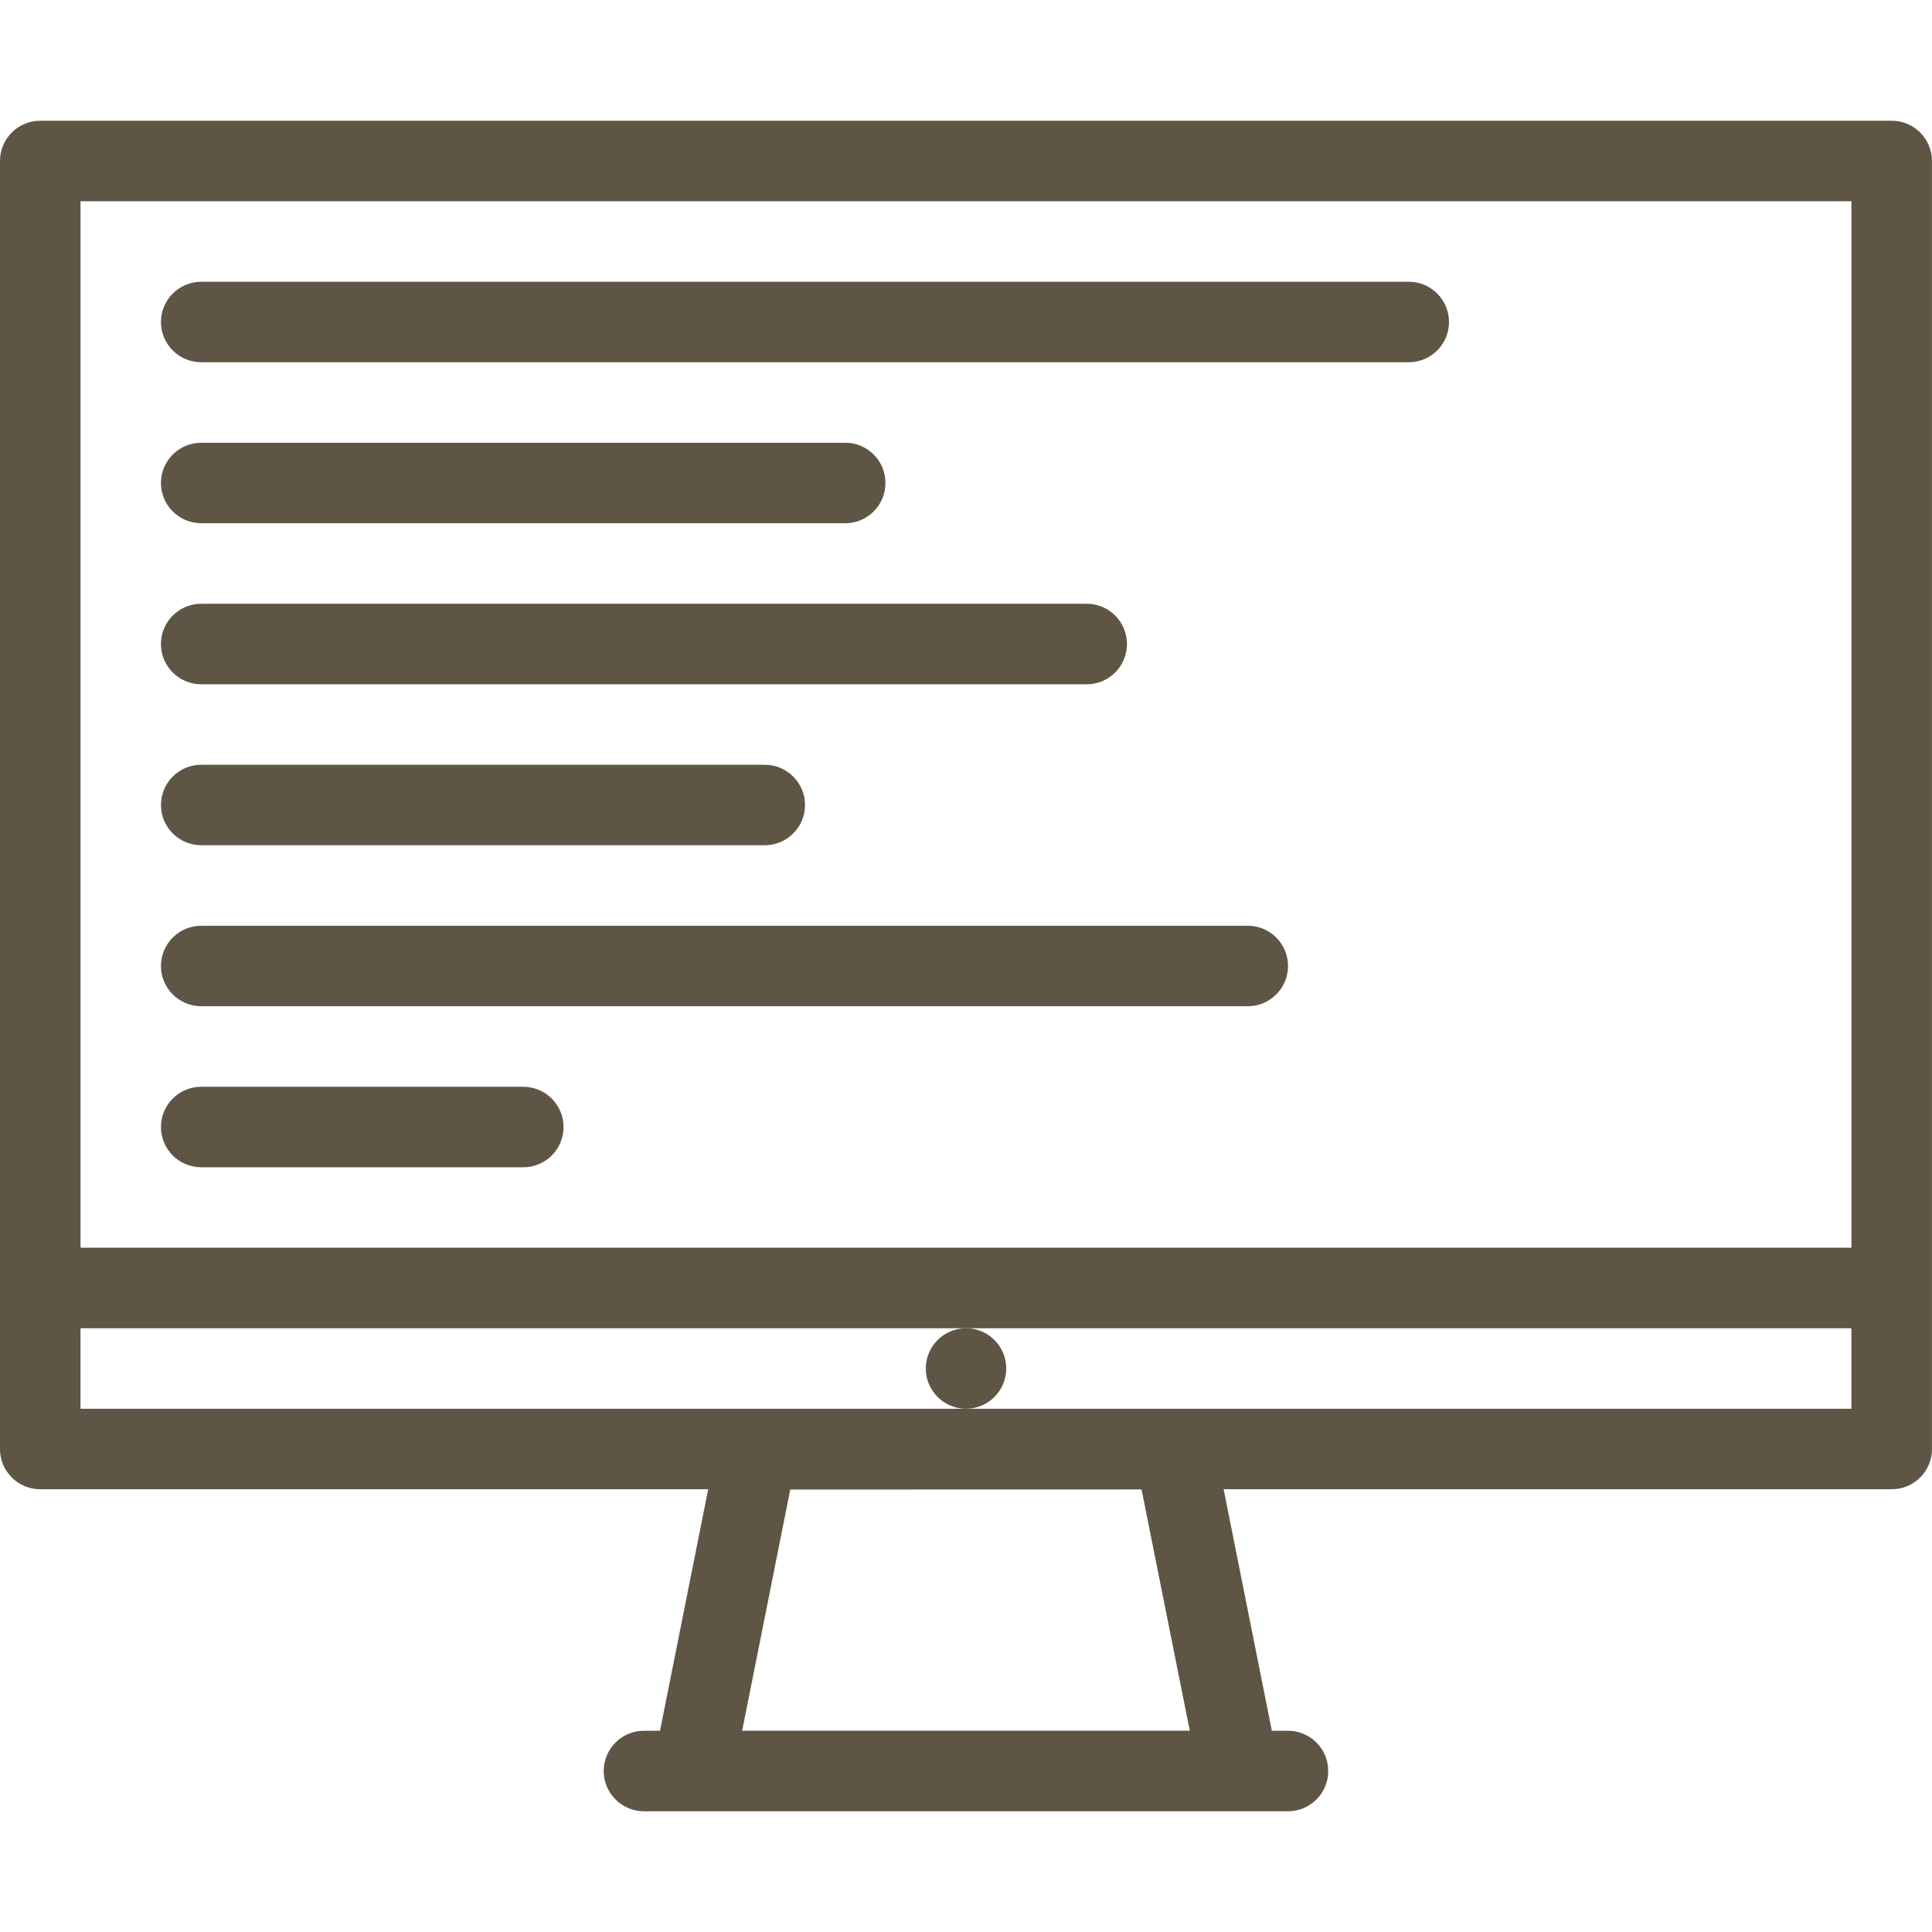
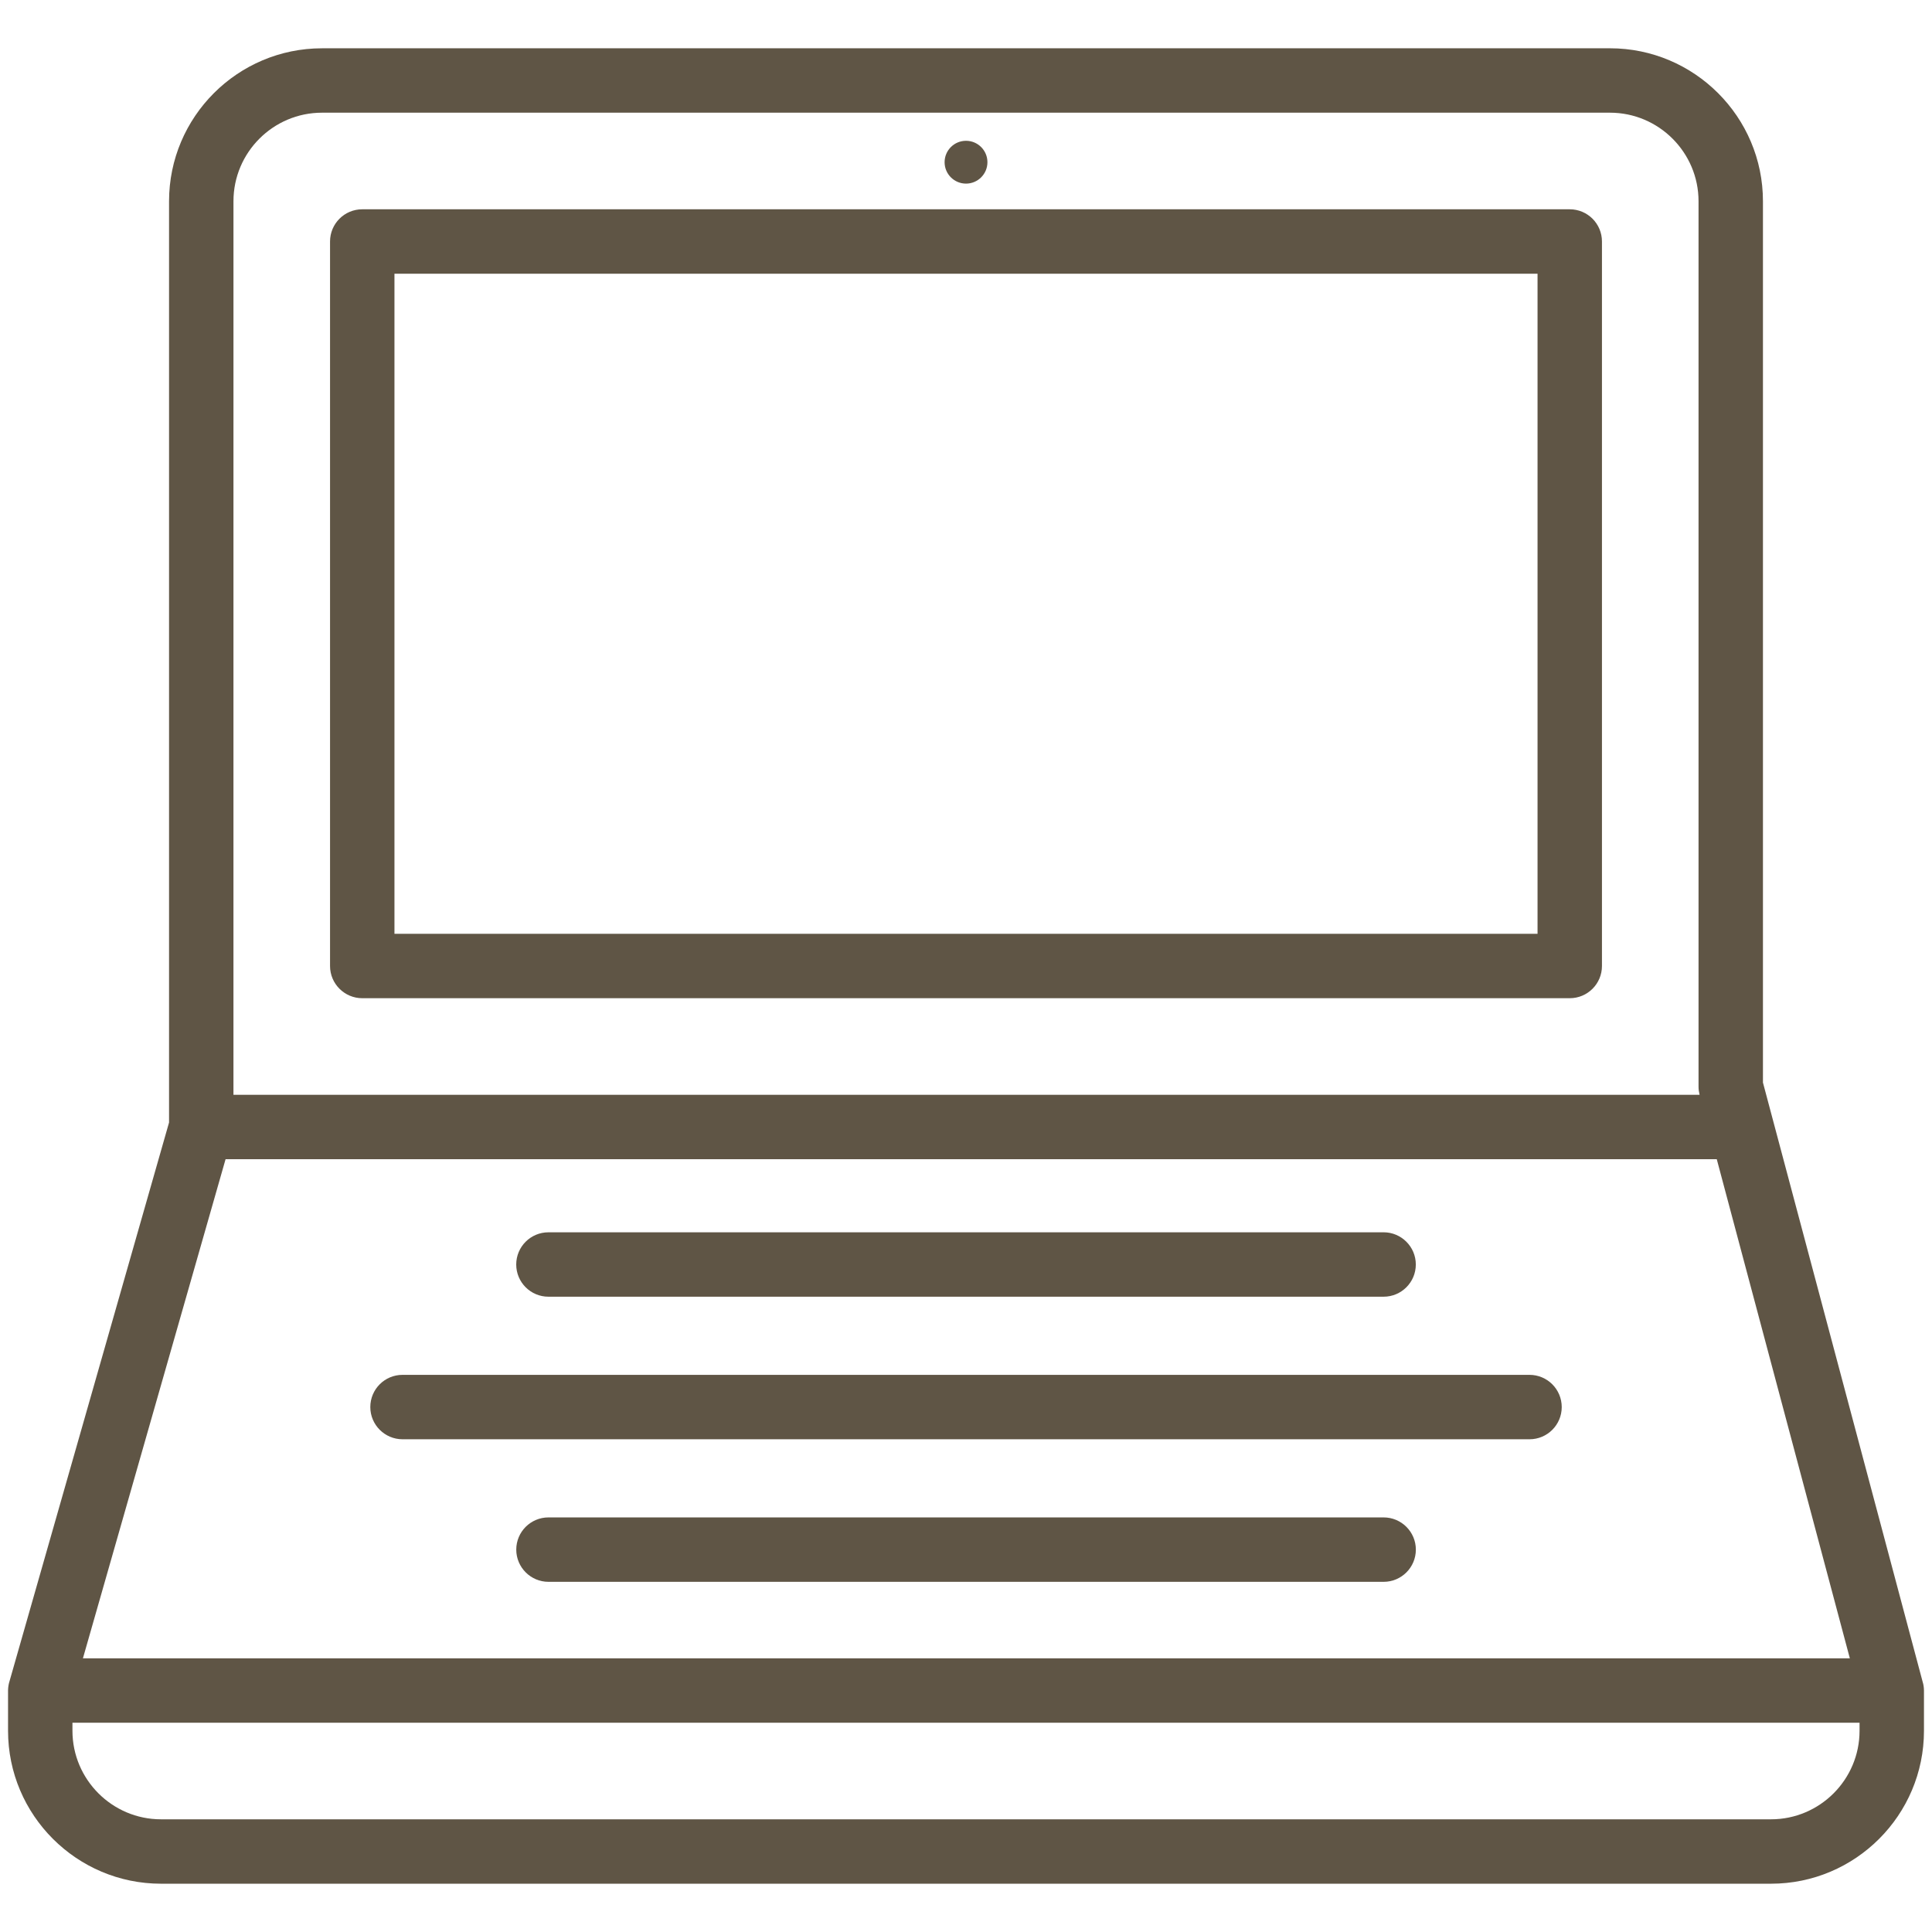
<svg xmlns="http://www.w3.org/2000/svg" width="512pt" height="512pt" version="1.1" viewBox="0 0 512 512">
  <g fill="#5f5545">
-     <path d="m501.34 32h-490.69c-5.875 0-10.656 4.773-10.656 10.664v341.34c0 5.891 4.781 10.664 10.656 10.664h177.03l-12.766 64h-4.266c-5.875 0-10.656 4.781-10.656 10.672 0 5.891 4.781 10.664 10.656 10.664h170.69c5.875 0 10.656-4.773 10.656-10.664 0-5.891-4.781-10.672-10.656-10.672h-4.281l-12.781-64h177.06c5.875 0 10.656-4.773 10.656-10.664v-341.34c0-5.891-4.781-10.664-10.656-10.664zm-304.66 426.66 12.75-63.914 93.094-0.023 12.781 63.938zm293.97-405.33v277.33h-469.31v-277.33zm-234.66 320h-234.66v-21.336h469.31v21.336z" />
-     <path d="m266.66 362.66c0-5.891-4.766-10.664-10.656-10.664s-10.656 4.773-10.656 10.664c0 5.891 4.766 10.672 10.656 10.672s10.656-4.781 10.656-10.672z" />
-     <path d="m53.344 96h319.97 0.031c5.875 0 10.656-4.773 10.656-10.664 0-5.891-4.781-10.672-10.656-10.672h-320c-5.906 0-10.688 4.781-10.688 10.672 0 5.891 4.781 10.664 10.688 10.664z" />
-     <path d="m53.344 138.66h170.64 0.016c5.891 0 10.656-4.773 10.656-10.664s-4.766-10.664-10.656-10.664h-170.66c-5.906 0-10.688 4.773-10.688 10.664s4.781 10.664 10.688 10.664z" />
-     <path d="m53.344 181.34h234.64 0.016c5.891 0 10.656-4.773 10.656-10.664s-4.766-10.672-10.656-10.672h-234.66c-5.906 0-10.688 4.773-10.688 10.664 0 5.898 4.781 10.672 10.688 10.672z" />
-     <path d="m53.344 224h149.31c5.906 0 10.688-4.773 10.688-10.664 0-5.891-4.781-10.664-10.688-10.664l-149.31-0.008c-5.906 0-10.688 4.781-10.688 10.672 0 5.891 4.781 10.664 10.688 10.664z" />
-     <path d="m53.344 266.66h277.31v0.008c5.906 0 10.688-4.781 10.688-10.672s-4.781-10.664-10.688-10.664h-277.31c-5.906 0-10.688 4.773-10.688 10.664s4.781 10.664 10.688 10.664z" />
-     <path d="m53.344 309.34h85.312c5.906 0 10.688-4.773 10.688-10.664s-4.781-10.672-10.688-10.672h-85.312c-5.906 0-10.688 4.773-10.688 10.664 0 5.898 4.781 10.672 10.688 10.672z" />
+     <path d="m467.2 286.89v-233.56c0-22.355-18.199-40.535-40.535-40.535l-341.33 0.004c-22.355 0-40.535 18.176-40.535 40.535v244.14l-42.262 148.01c-0.258 0.789-0.383 1.602-0.406 2.453v0.02 0.043 10.668c0 22.355 18.199 40.535 40.535 40.535h426.67c22.355 0 40.535-18.176 40.535-40.535v-10.668-0.02-0.02c-0.02-0.812-0.129-1.578-0.363-2.305zm-405.33-233.56c0-12.93 10.516-23.465 23.465-23.465h341.33c12.93 0 23.465 10.539 23.465 23.465v234.67c0 0.727 0.105 1.43 0.277 2.133h-388.54zm-2.09 253.87h395.18l35.266 132.27h-468.25zm433.02 151.47c0 12.93-10.516 23.465-23.465 23.465h-426.67c-12.93 0-23.465-10.539-23.465-23.465v-2.133h473.6z" />
+     <path d="m416 55.465h-320c-4.715 0-8.535 3.82-8.535 8.535v192c0 4.715 3.84 8.535 8.535 8.535h320c4.715 0 8.535-3.82 8.535-8.535v-192c0-4.715-3.82-8.535-8.535-8.535zm-8.535 192h-302.93v-174.93h302.93z" />
+     <path d="m261.68 42.988c0 3.133-2.543 5.672-5.676 5.672s-5.676-2.539-5.676-5.672c0-3.137 2.543-5.676 5.676-5.676s5.676 2.539 5.676 5.676" />
+     <path d="m145.34 343.64h221.33c4.715 0 8.535-3.82 8.535-8.535 0-4.715-3.84-8.535-8.535-8.535l-221.33 0.004c-4.715 0-8.535 3.82-8.535 8.535 0.004 4.715 3.82 8.531 8.535 8.531z" />
+     <path d="m366.68 402.13h-221.33c-4.715 0-8.535 3.82-8.535 8.535 0 4.715 3.84 8.535 8.535 8.535h221.33c4.715 0 8.535-3.82 8.535-8.535 0-4.715-3.84-8.535-8.535-8.535z" />
+     <path d="m405.33 364.35h-298.66c-4.715 0-8.535 3.82-8.535 8.535 0 4.715 3.84 8.535 8.535 8.535h298.67c4.715 0 8.535-3.82 8.535-8.535-0.004-4.715-3.824-8.535-8.539-8.535z" />
  </g>
</svg>
